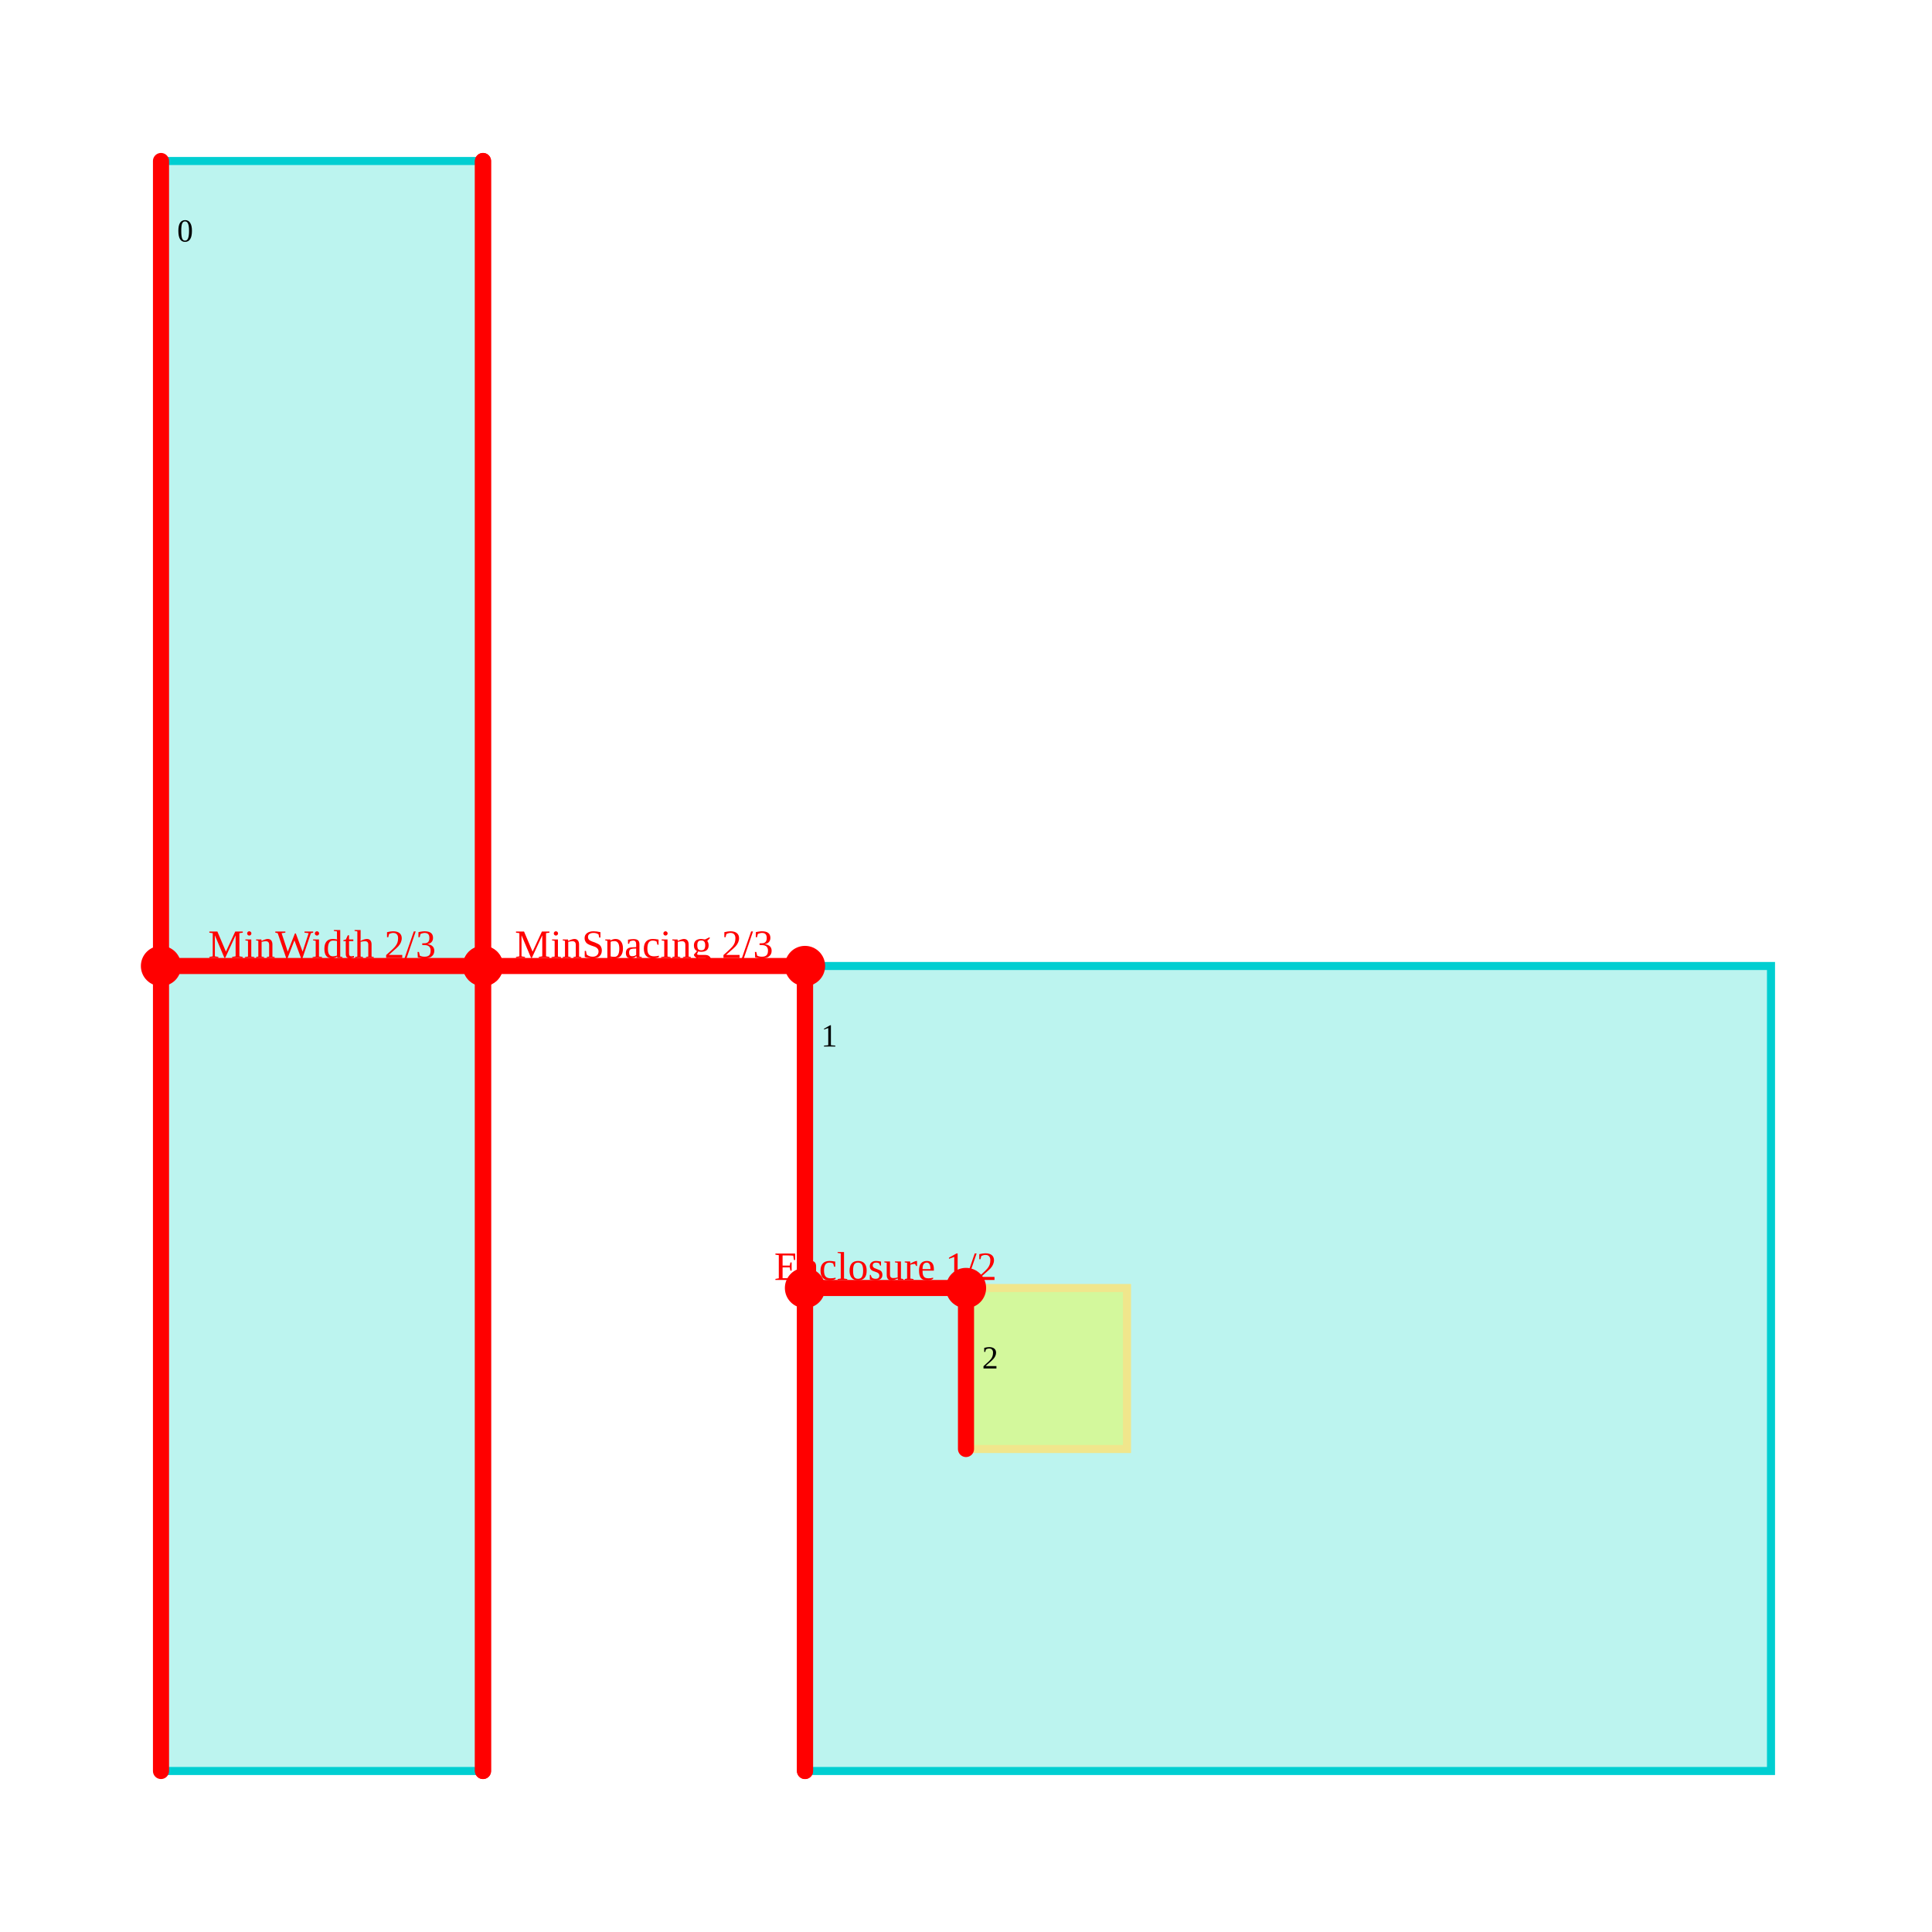
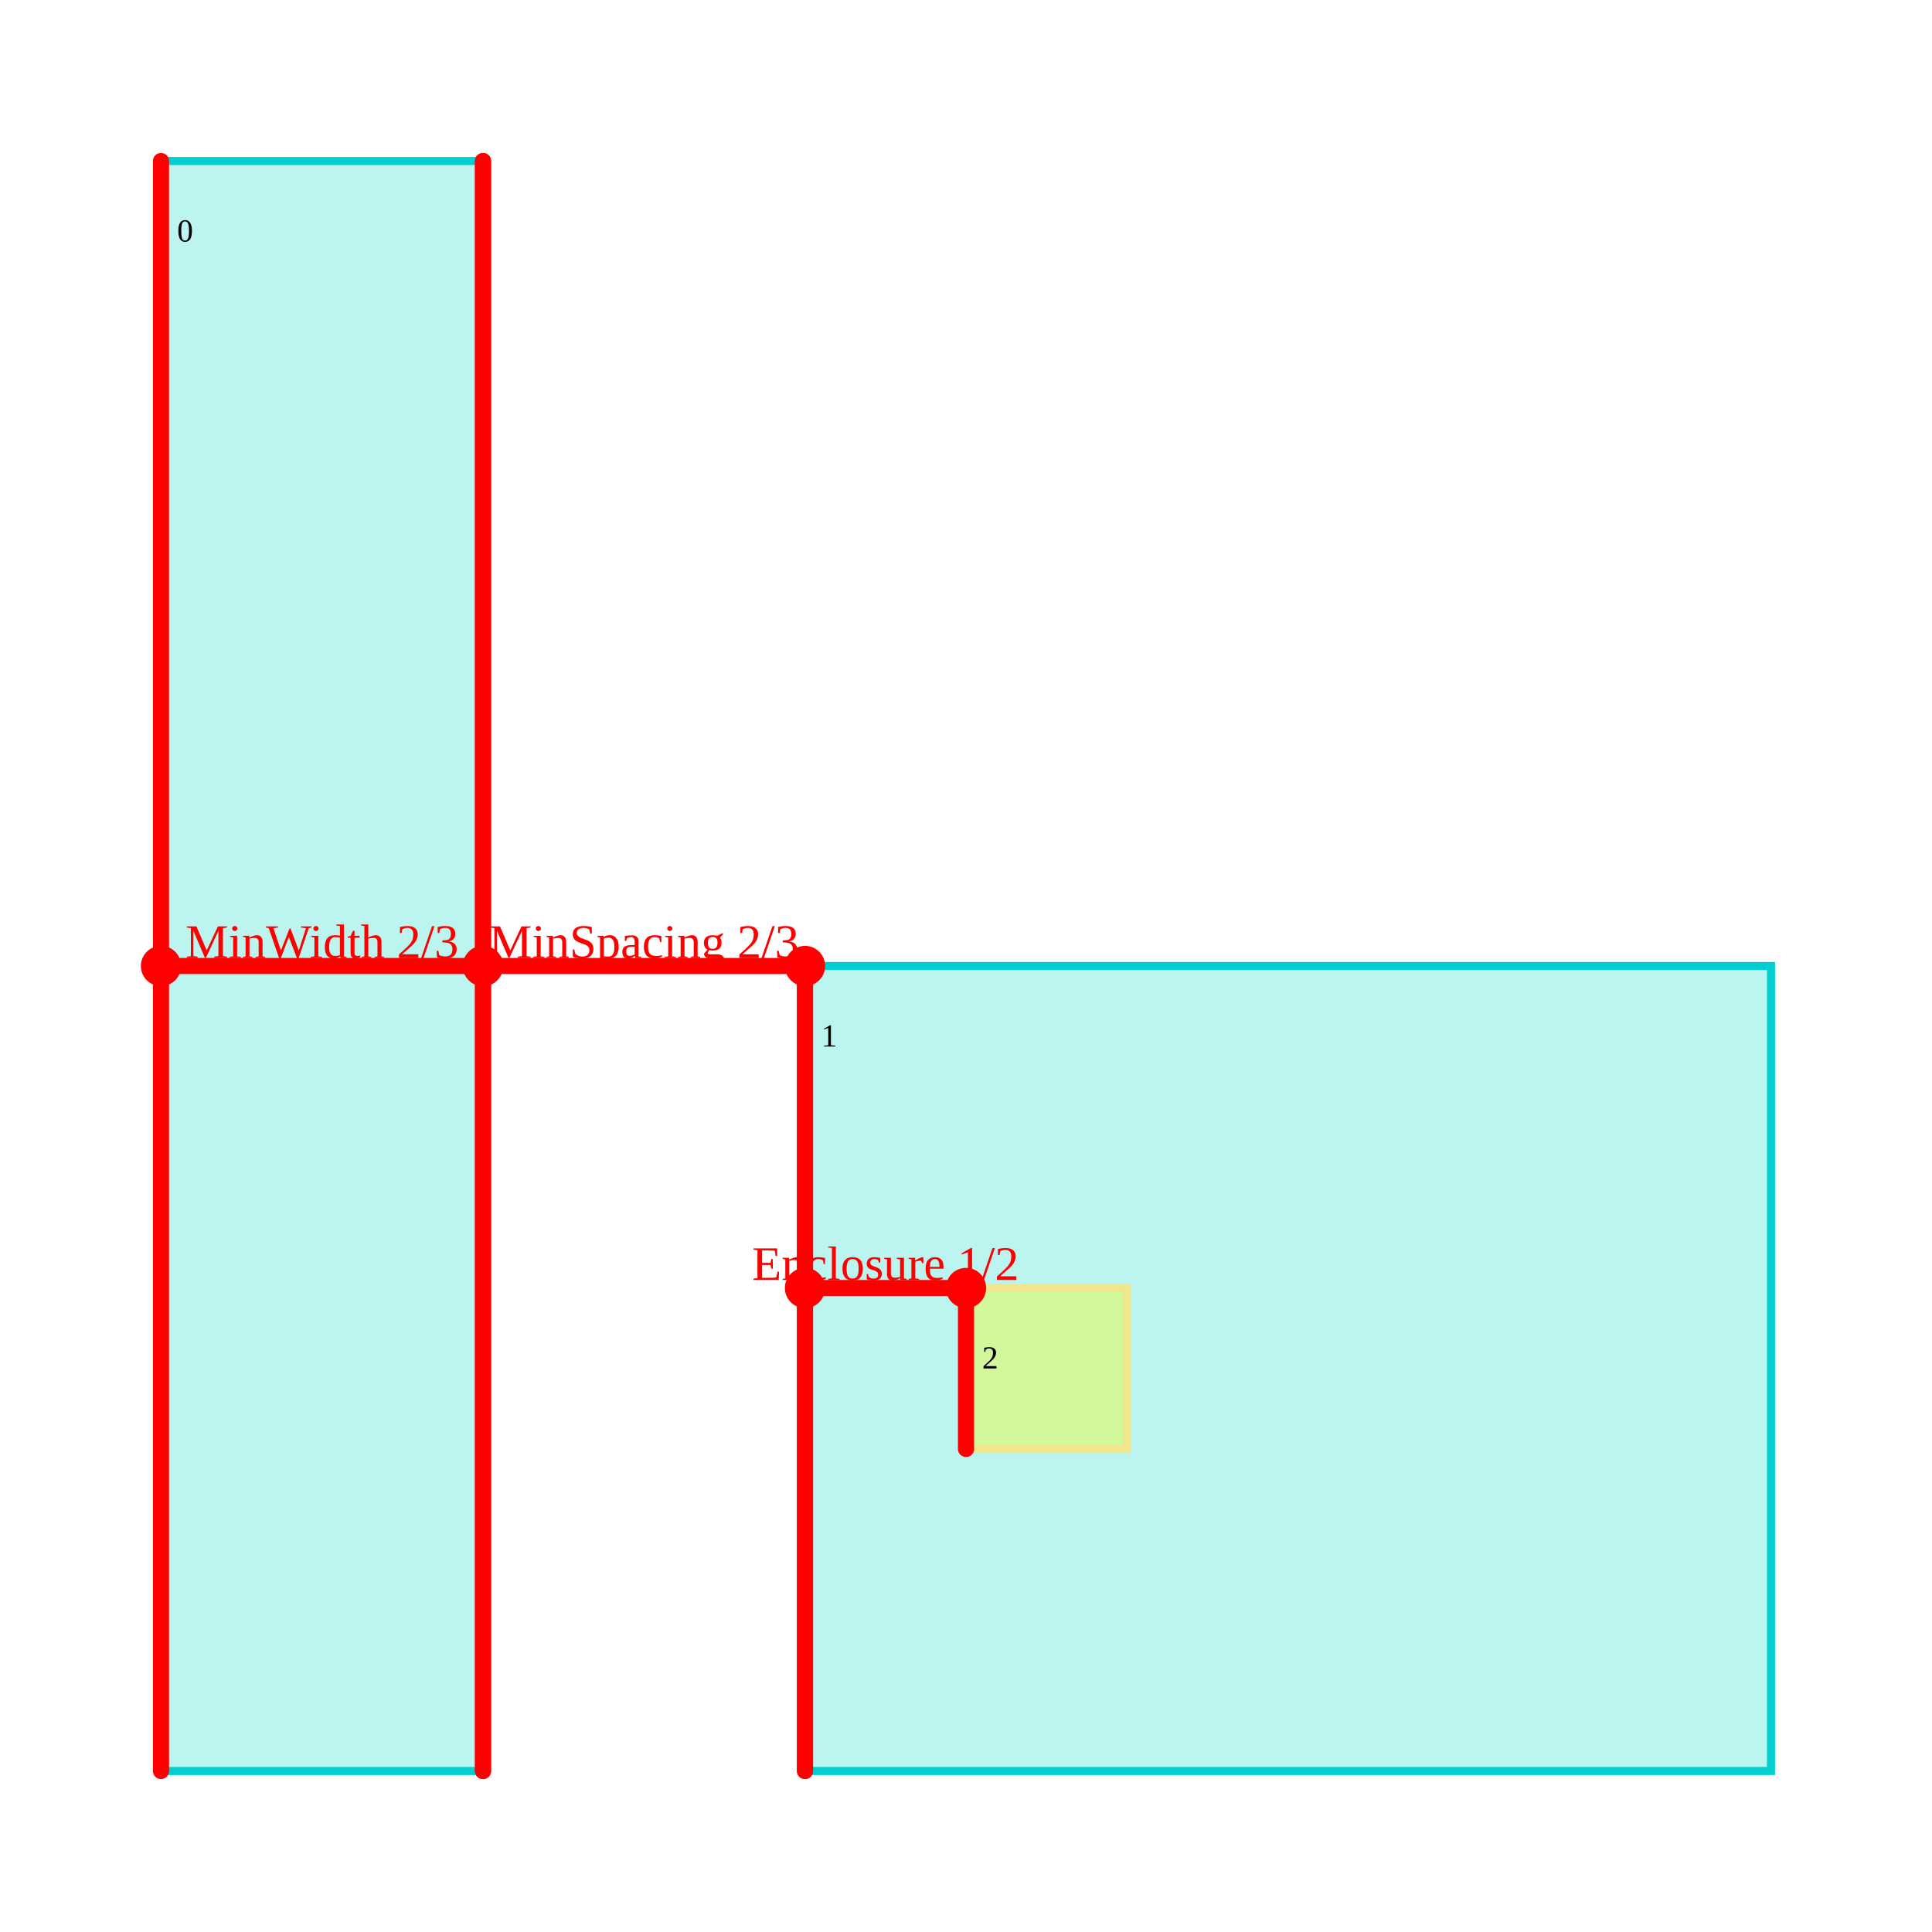
<svg xmlns="http://www.w3.org/2000/svg" width="240" height="240" viewBox="0 0 240 240">
  <g id="layout">
    <polygon points="20,220 60,220 60,20 20,20 " fill="turquoise" fill-opacity="0.35" stroke="darkturquoise" stroke-width="1" />
    <polygon points="100,220 220,220 220,120 100,120 " fill="turquoise" fill-opacity="0.35" stroke="darkturquoise" stroke-width="1" />
    <polygon points="120,180 140,180 140,160 120,160 " fill="yellow" fill-opacity="0.35" stroke="khaki" stroke-width="1" />
  </g>
  <g id="shape-labels">
    <text x="22" y="30" font-size="4" fill="black">0</text>
    <text x="102" y="130" font-size="4" fill="black">1</text>
    <text x="122" y="170" font-size="4" fill="black">2</text>
  </g>
  <g id="violations">
    <g>
      <line class="violation-edge" x1="60" y1="220" x2="60" y2="20" stroke="red" stroke-width="2" stroke-linecap="round" />
      <line class="violation-edge" x1="20" y1="20" x2="20" y2="220" stroke="red" stroke-width="2" stroke-linecap="round" />
      <line class="violation-marker" x1="60" y1="120" x2="20" y2="120" stroke="red" stroke-width="2" stroke-linecap="round" />
      <circle class="violation-point" cx="60" cy="120" r="2.5" fill="red" />
      <circle class="violation-point" cx="20" cy="120" r="2.5" fill="red" />
-       <text class="violation-label" x="40" y="119" font-size="5" text-anchor="middle" fill="red">MinWidth 2/3</text>
+       <text class="violation-label" x="40" y="119" font-size="6" text-anchor="middle" fill="red">MinWidth 2/3</text>
    </g>
    <g>
      <line class="violation-edge" x1="60" y1="220" x2="60" y2="20" stroke="red" stroke-width="2" stroke-linecap="round" />
      <line class="violation-edge" x1="100" y1="120" x2="100" y2="220" stroke="red" stroke-width="2" stroke-linecap="round" />
      <line class="violation-marker" x1="60" y1="120" x2="100" y2="120" stroke="red" stroke-width="2" stroke-linecap="round" />
      <circle class="violation-point" cx="60" cy="120" r="2.5" fill="red" />
      <circle class="violation-point" cx="100" cy="120" r="2.5" fill="red" />
-       <text class="violation-label" x="80" y="119" font-size="5" text-anchor="middle" fill="red">MinSpacing 2/3</text>
+       <text class="violation-label" x="80" y="119" font-size="6" text-anchor="middle" fill="red">MinSpacing 2/3</text>
    </g>
    <g>
      <line class="violation-edge" x1="120" y1="160" x2="120" y2="180" stroke="red" stroke-width="2" stroke-linecap="round" />
      <line class="violation-edge" x1="100" y1="120" x2="100" y2="220" stroke="red" stroke-width="2" stroke-linecap="round" />
      <line class="violation-marker" x1="120" y1="160" x2="100" y2="160" stroke="red" stroke-width="2" stroke-linecap="round" />
      <circle class="violation-point" cx="120" cy="160" r="2.5" fill="red" />
      <circle class="violation-point" cx="100" cy="160" r="2.5" fill="red" />
-       <text class="violation-label" x="110" y="159" font-size="5" text-anchor="middle" fill="red">Enclosure 1/2</text>
+       <text class="violation-label" x="110" y="159" font-size="6" text-anchor="middle" fill="red">Enclosure 1/2</text>
    </g>
  </g>
</svg>
